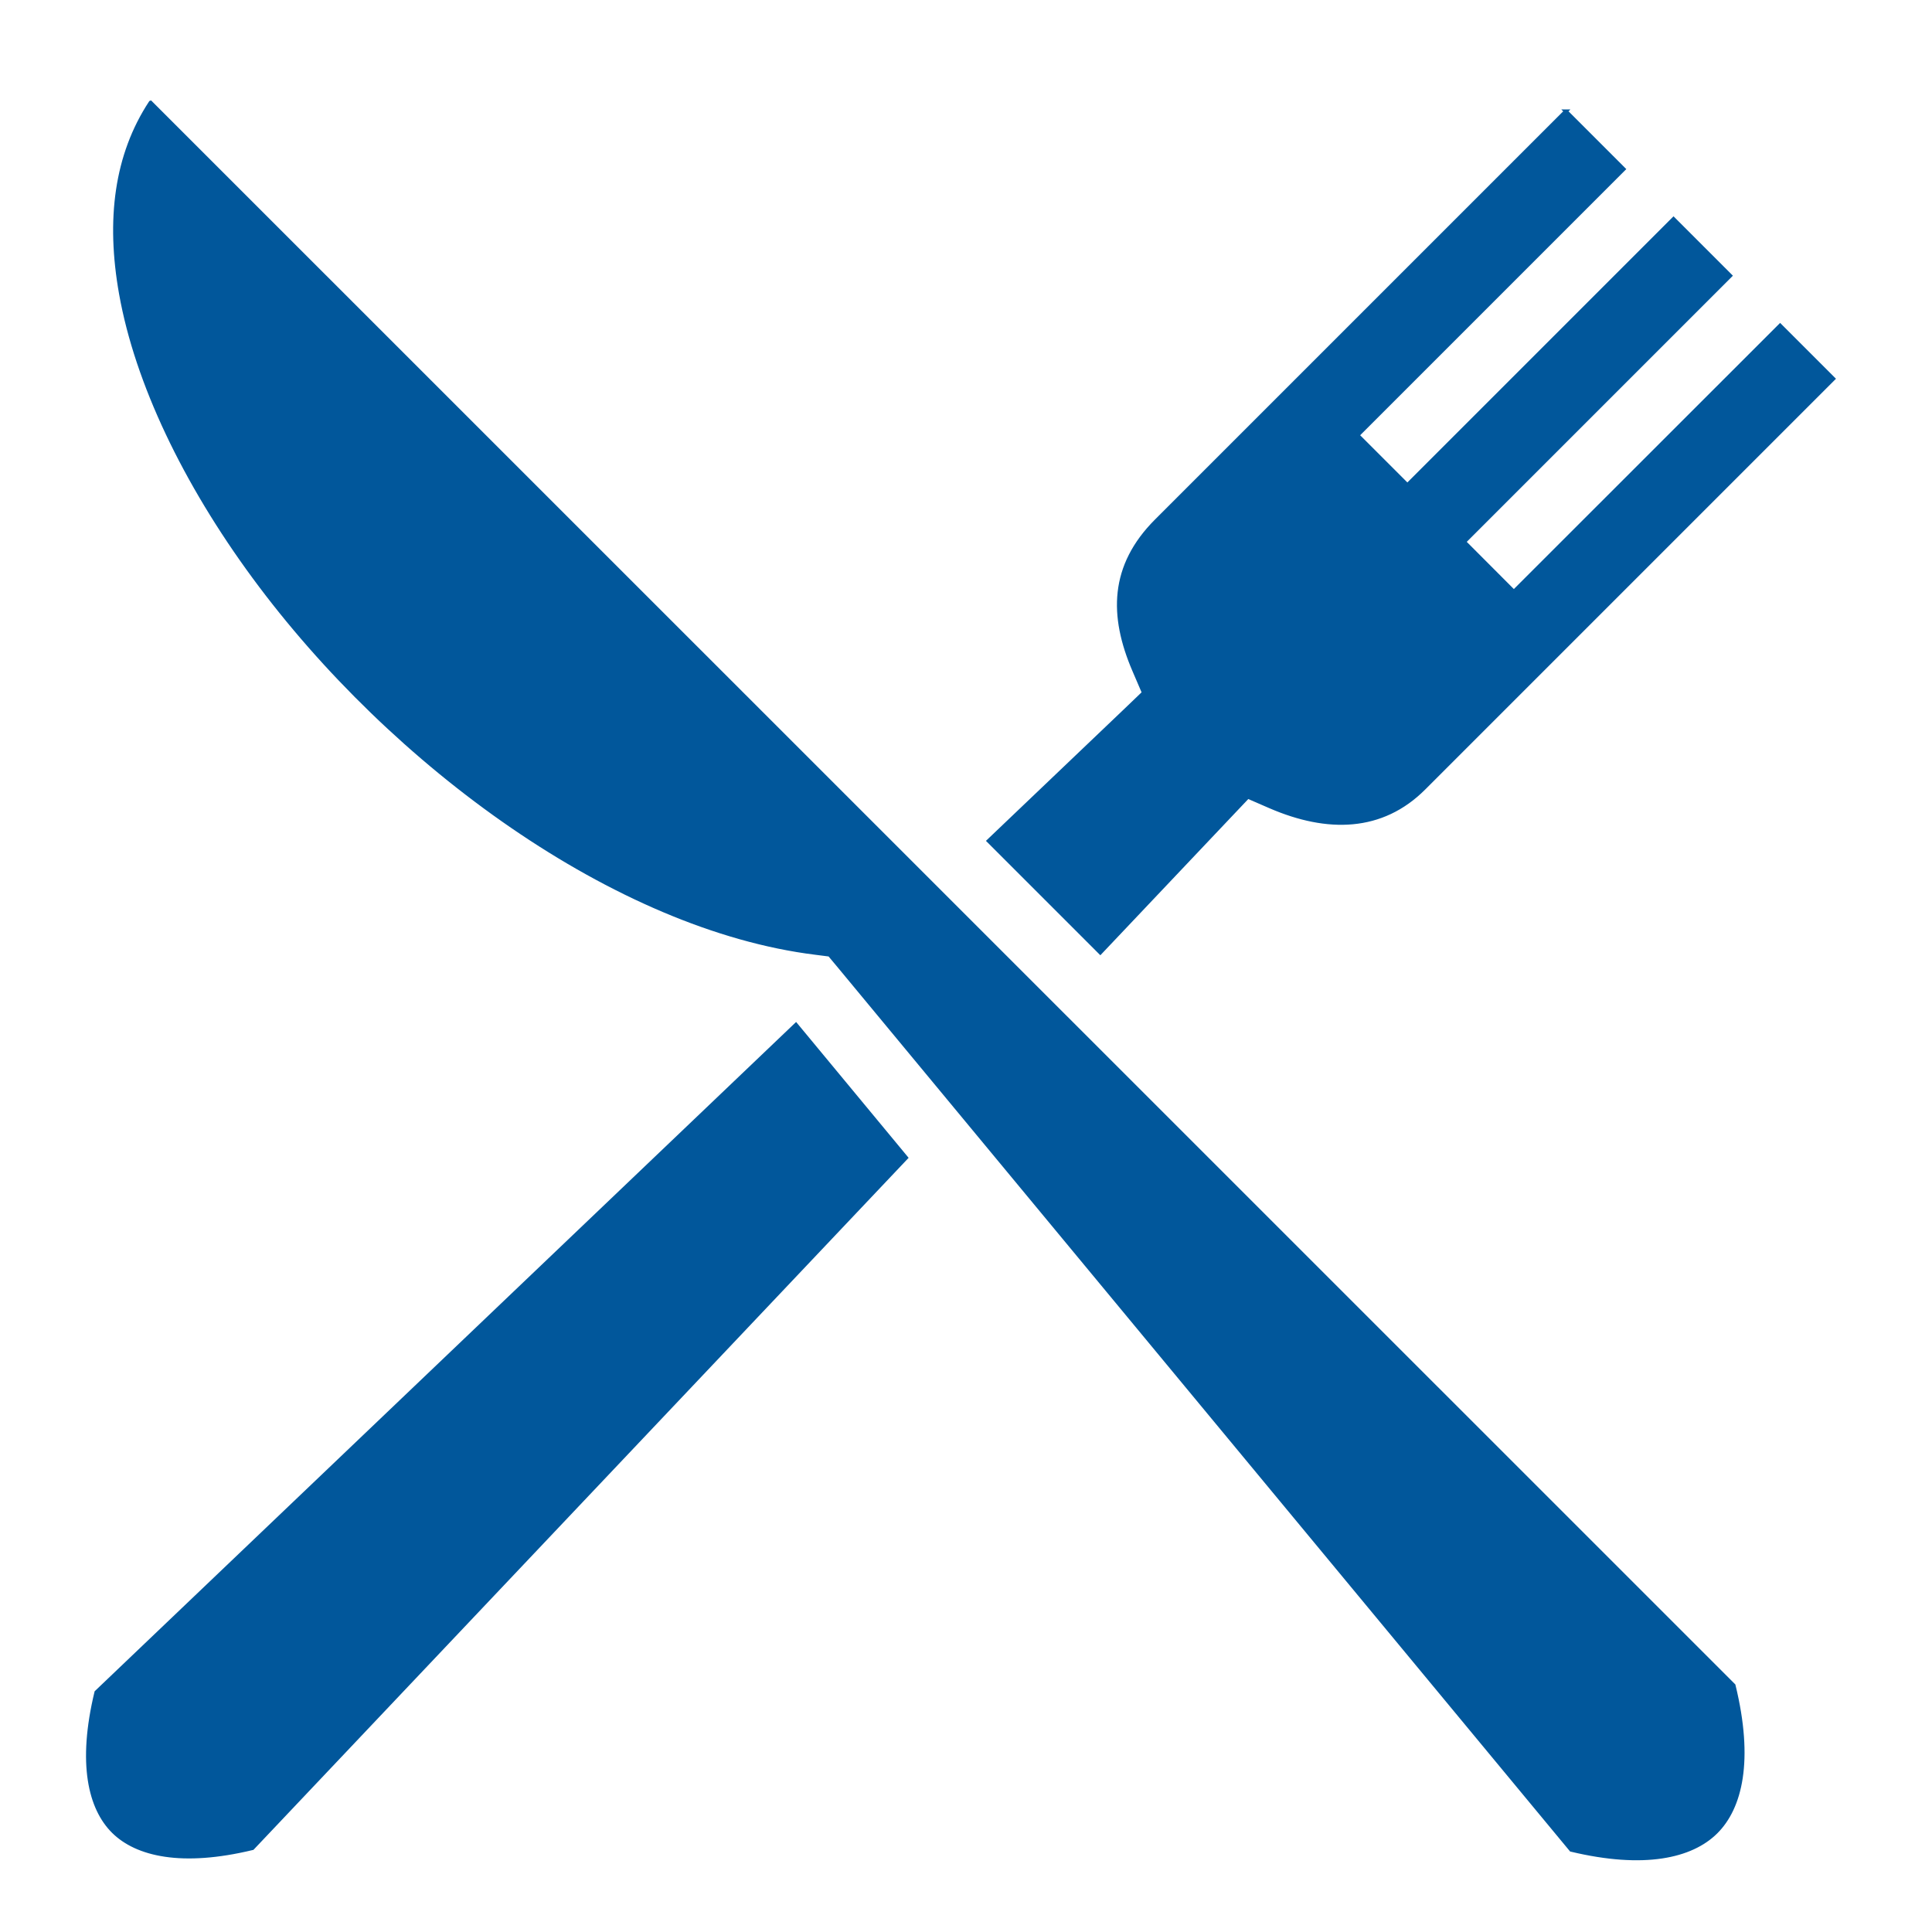
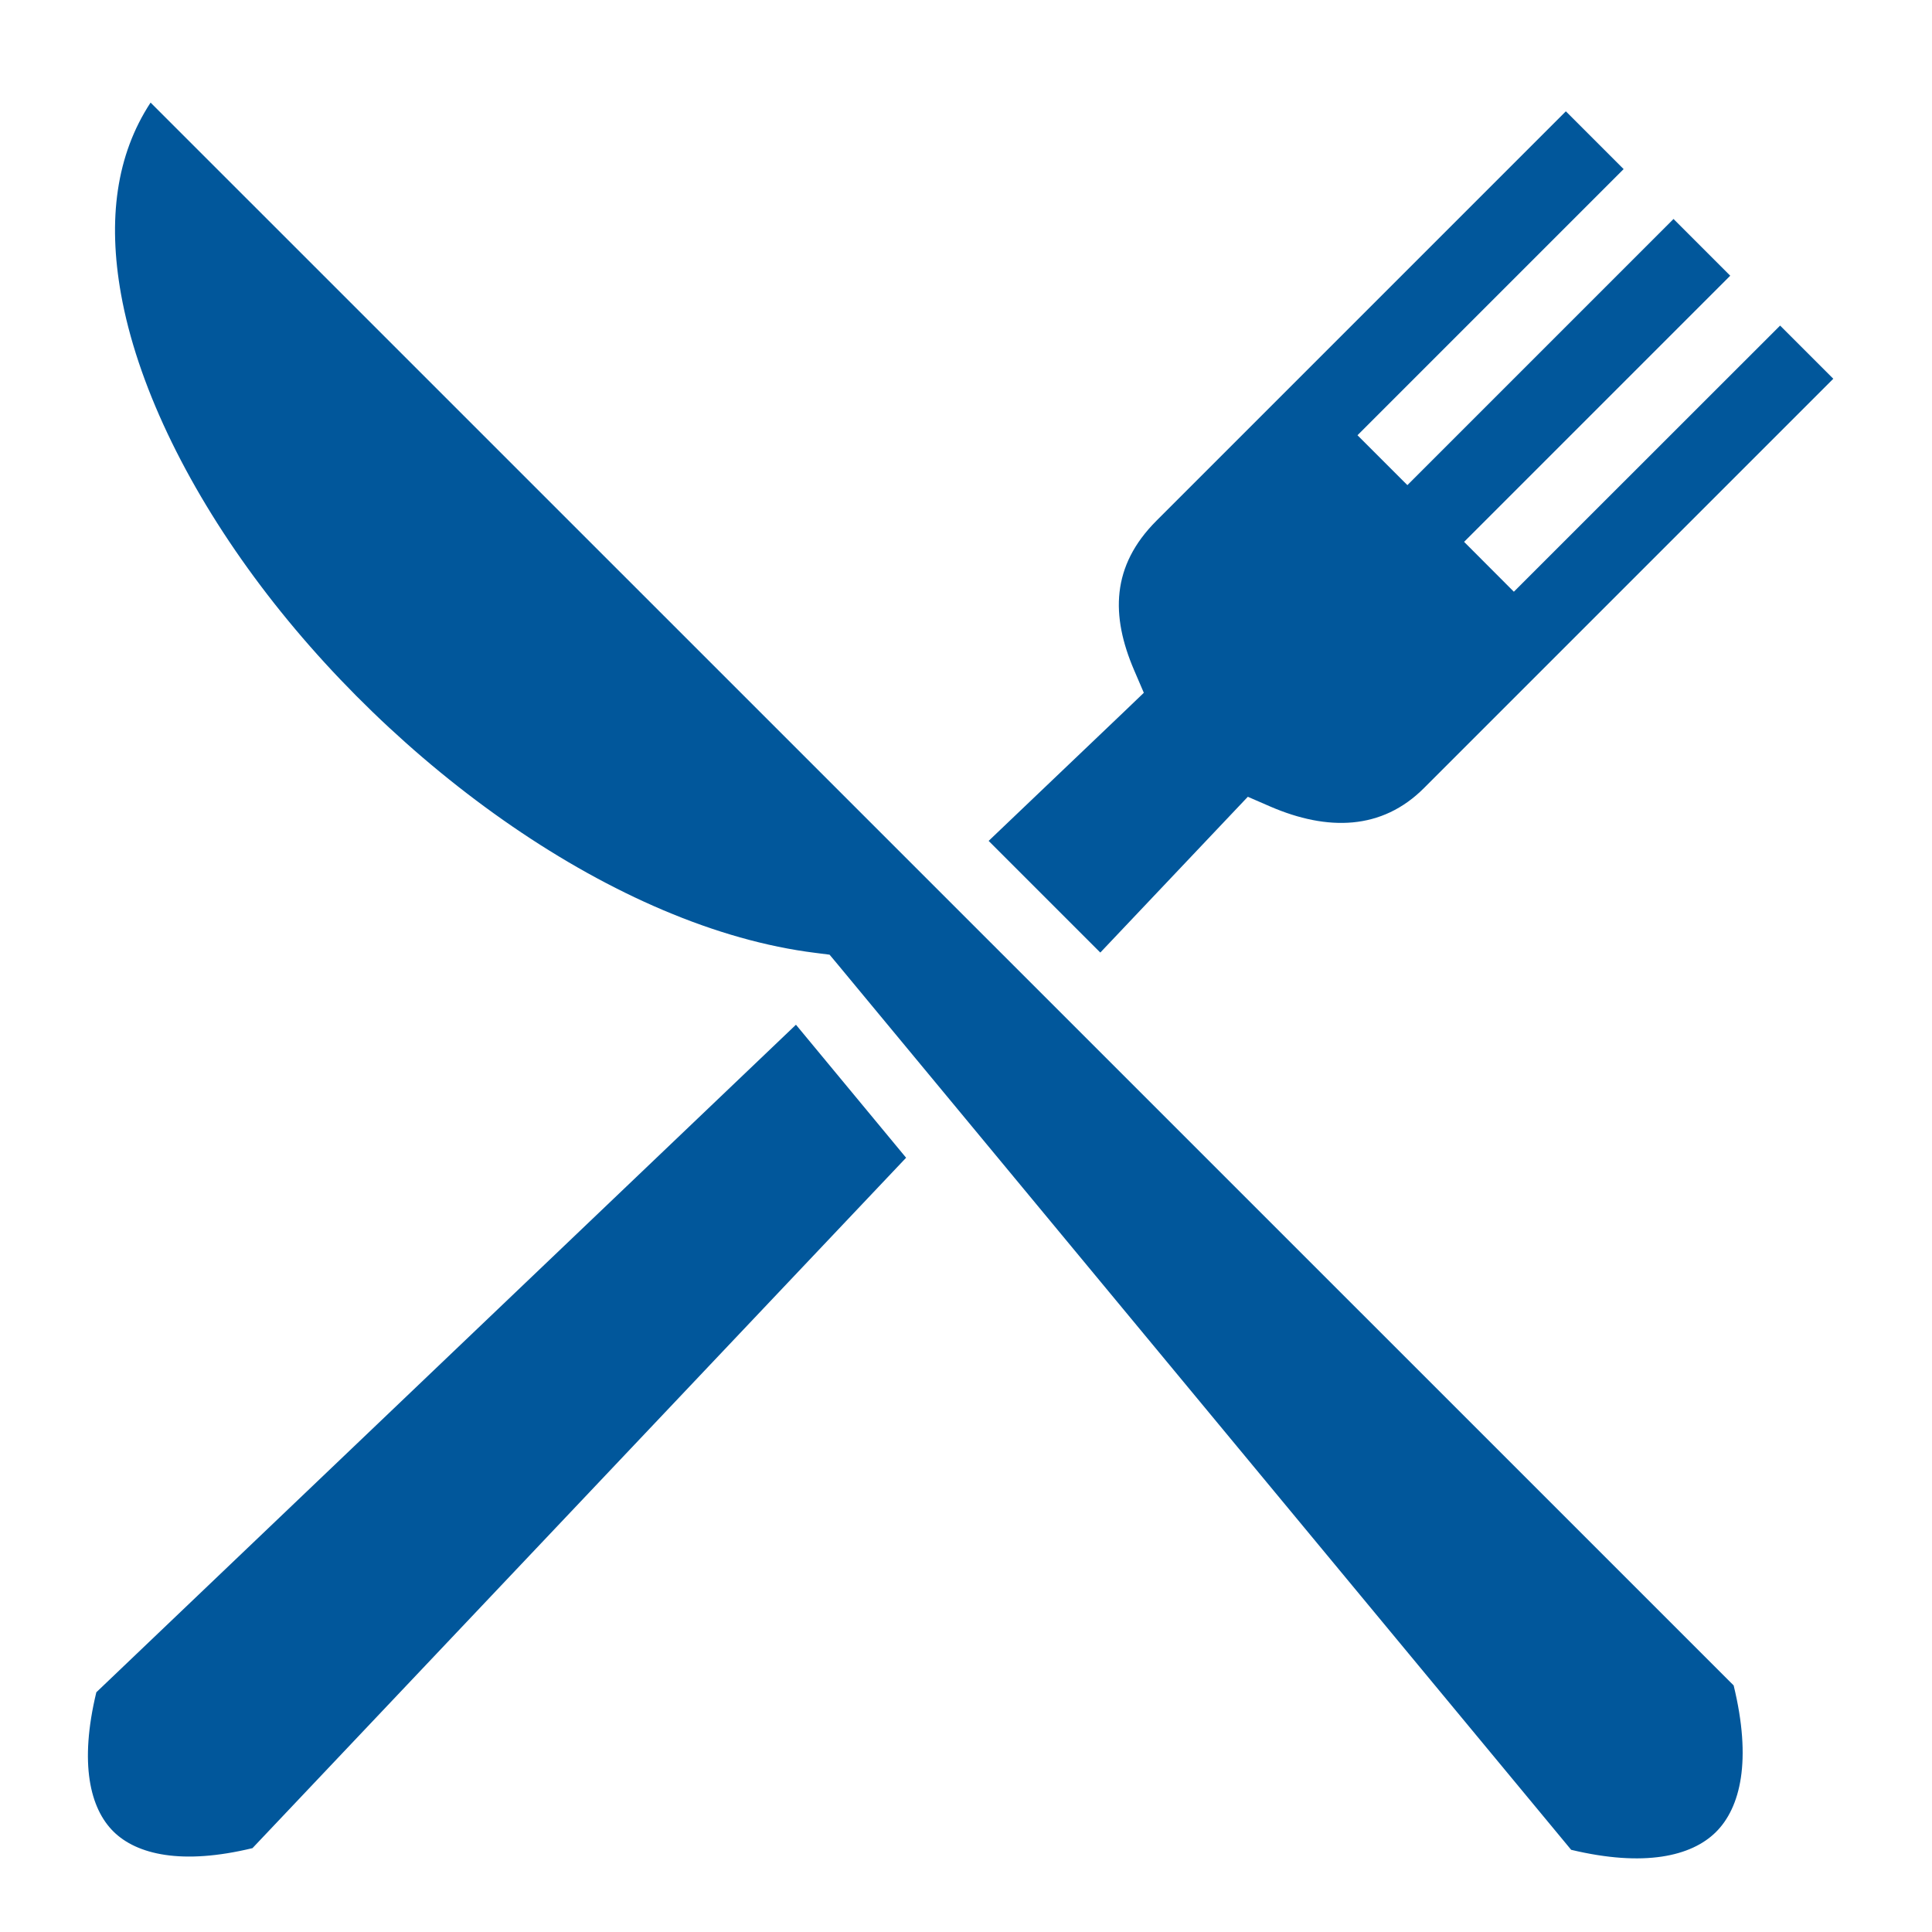
- <svg xmlns="http://www.w3.org/2000/svg" viewBox="0 0 512 512" style="height: 512px; width: 512px;">
-   <path d="M0 0h512v512H0z" fill="transparent" fill-opacity="1" />
-   <g class="" transform="translate(0,0)" style="touch-action: none;">
-     <path stroke="rgba(1, 87, 155, 1)" fill="rgba(1, 87, 155, 1)" fill-opacity="1" d="M39.906 27.188c-9.118 13.907-11.366 30.99-7.843 50.718 4.2 23.526 16.91 50.038 35.28 75 36.742 49.925 96.05 93.082 148.813 99.625l3.688.47 2.375 2.844L416.374 490.22c19.352 4.624 31.847 1.745 38.344-4.69 6.547-6.484 9.566-19.005 4.717-38.874L39.908 27.187zM414.97 29.5L306.47 138c-12 11.998-12.104 25.2-5.908 39.625l2.563 5.97-4.688 4.5L262 222.844l29.594 29.593 34.594-36.532 4.5-4.75 5.968 2.594c15.165 6.535 29.546 6.267 40.688-4.875l108.5-108.5L471.75 86.28l-70.563 70.532L388 143.595l70.53-70.53L443.5 58.03l-70.53 70.532-13.22-13.218 70.53-70.53-15.31-15.314zM210.936 271.563L25.53 448.469c-4.575 18.95-1.644 30.787 4.532 36.905 6.178 6.118 18.128 8.927 36.844 4.406l173.22-182.967-29.19-35.25z" />
-   </g>
+ <svg xmlns="http://www.w3.org/2000/svg" viewBox="0 0 512 512" height="512px" width="512px">
+   <path d="M0 0h512v512H0z" fill="none" />
+   <path fill="rgba(1, 87, 155, 1)" d="M39.906 27.188c-9.118 13.907-11.366 30.99-7.843 50.718 4.2 23.526 16.91 50.038 35.28 75 36.742 49.925 96.05 93.082 148.813 99.625l3.688.47 2.375 2.844L416.374 490.22c19.352 4.624 31.847 1.745 38.344-4.69 6.547-6.484 9.566-19.005 4.717-38.874L39.908 27.187zM414.97 29.5L306.47 138c-12 11.998-12.104 25.2-5.908 39.625l2.563 5.97-4.688 4.5L262 222.844l29.594 29.593 34.594-36.532 4.5-4.75 5.968 2.594c15.165 6.535 29.546 6.267 40.688-4.875l108.5-108.5L471.75 86.28l-70.563 70.532L388 143.595l70.53-70.53L443.5 58.03l-70.53 70.532-13.22-13.218 70.53-70.53-15.31-15.314zM210.936 271.563L25.53 448.469c-4.575 18.95-1.644 30.787 4.532 36.905 6.178 6.118 18.128 8.927 36.844 4.406l173.22-182.967-29.19-35.25z" />
</svg>
